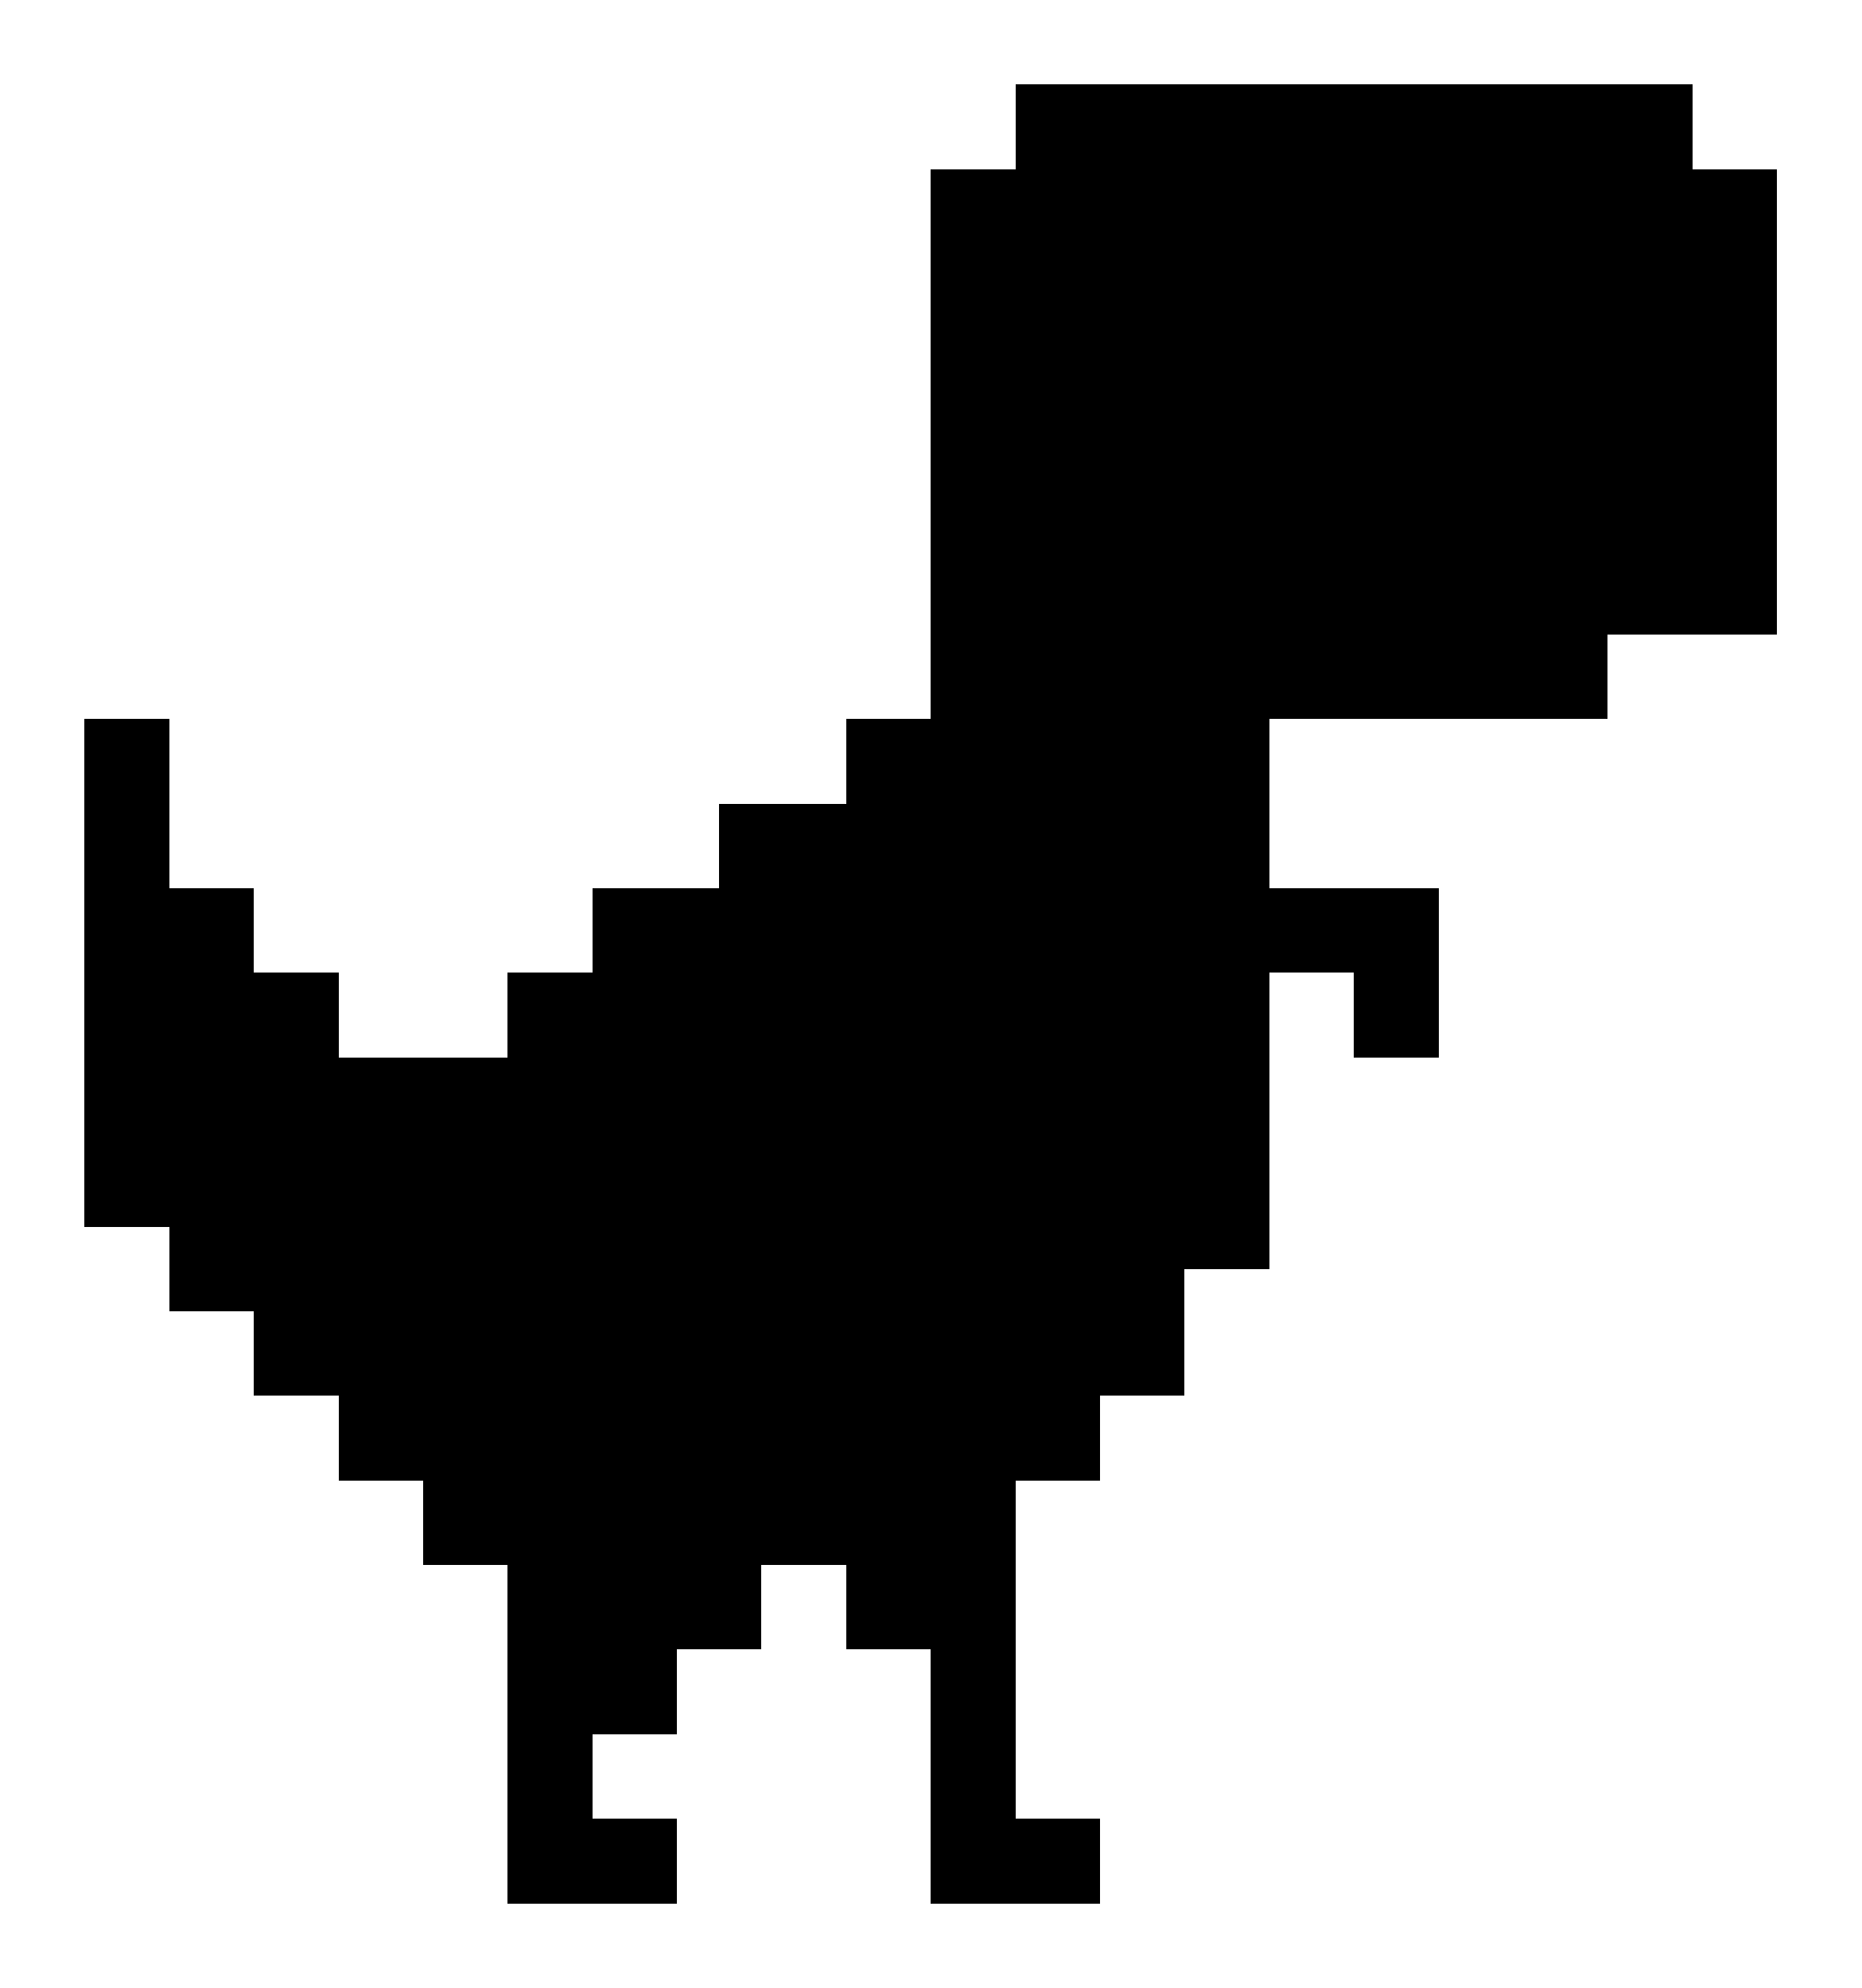
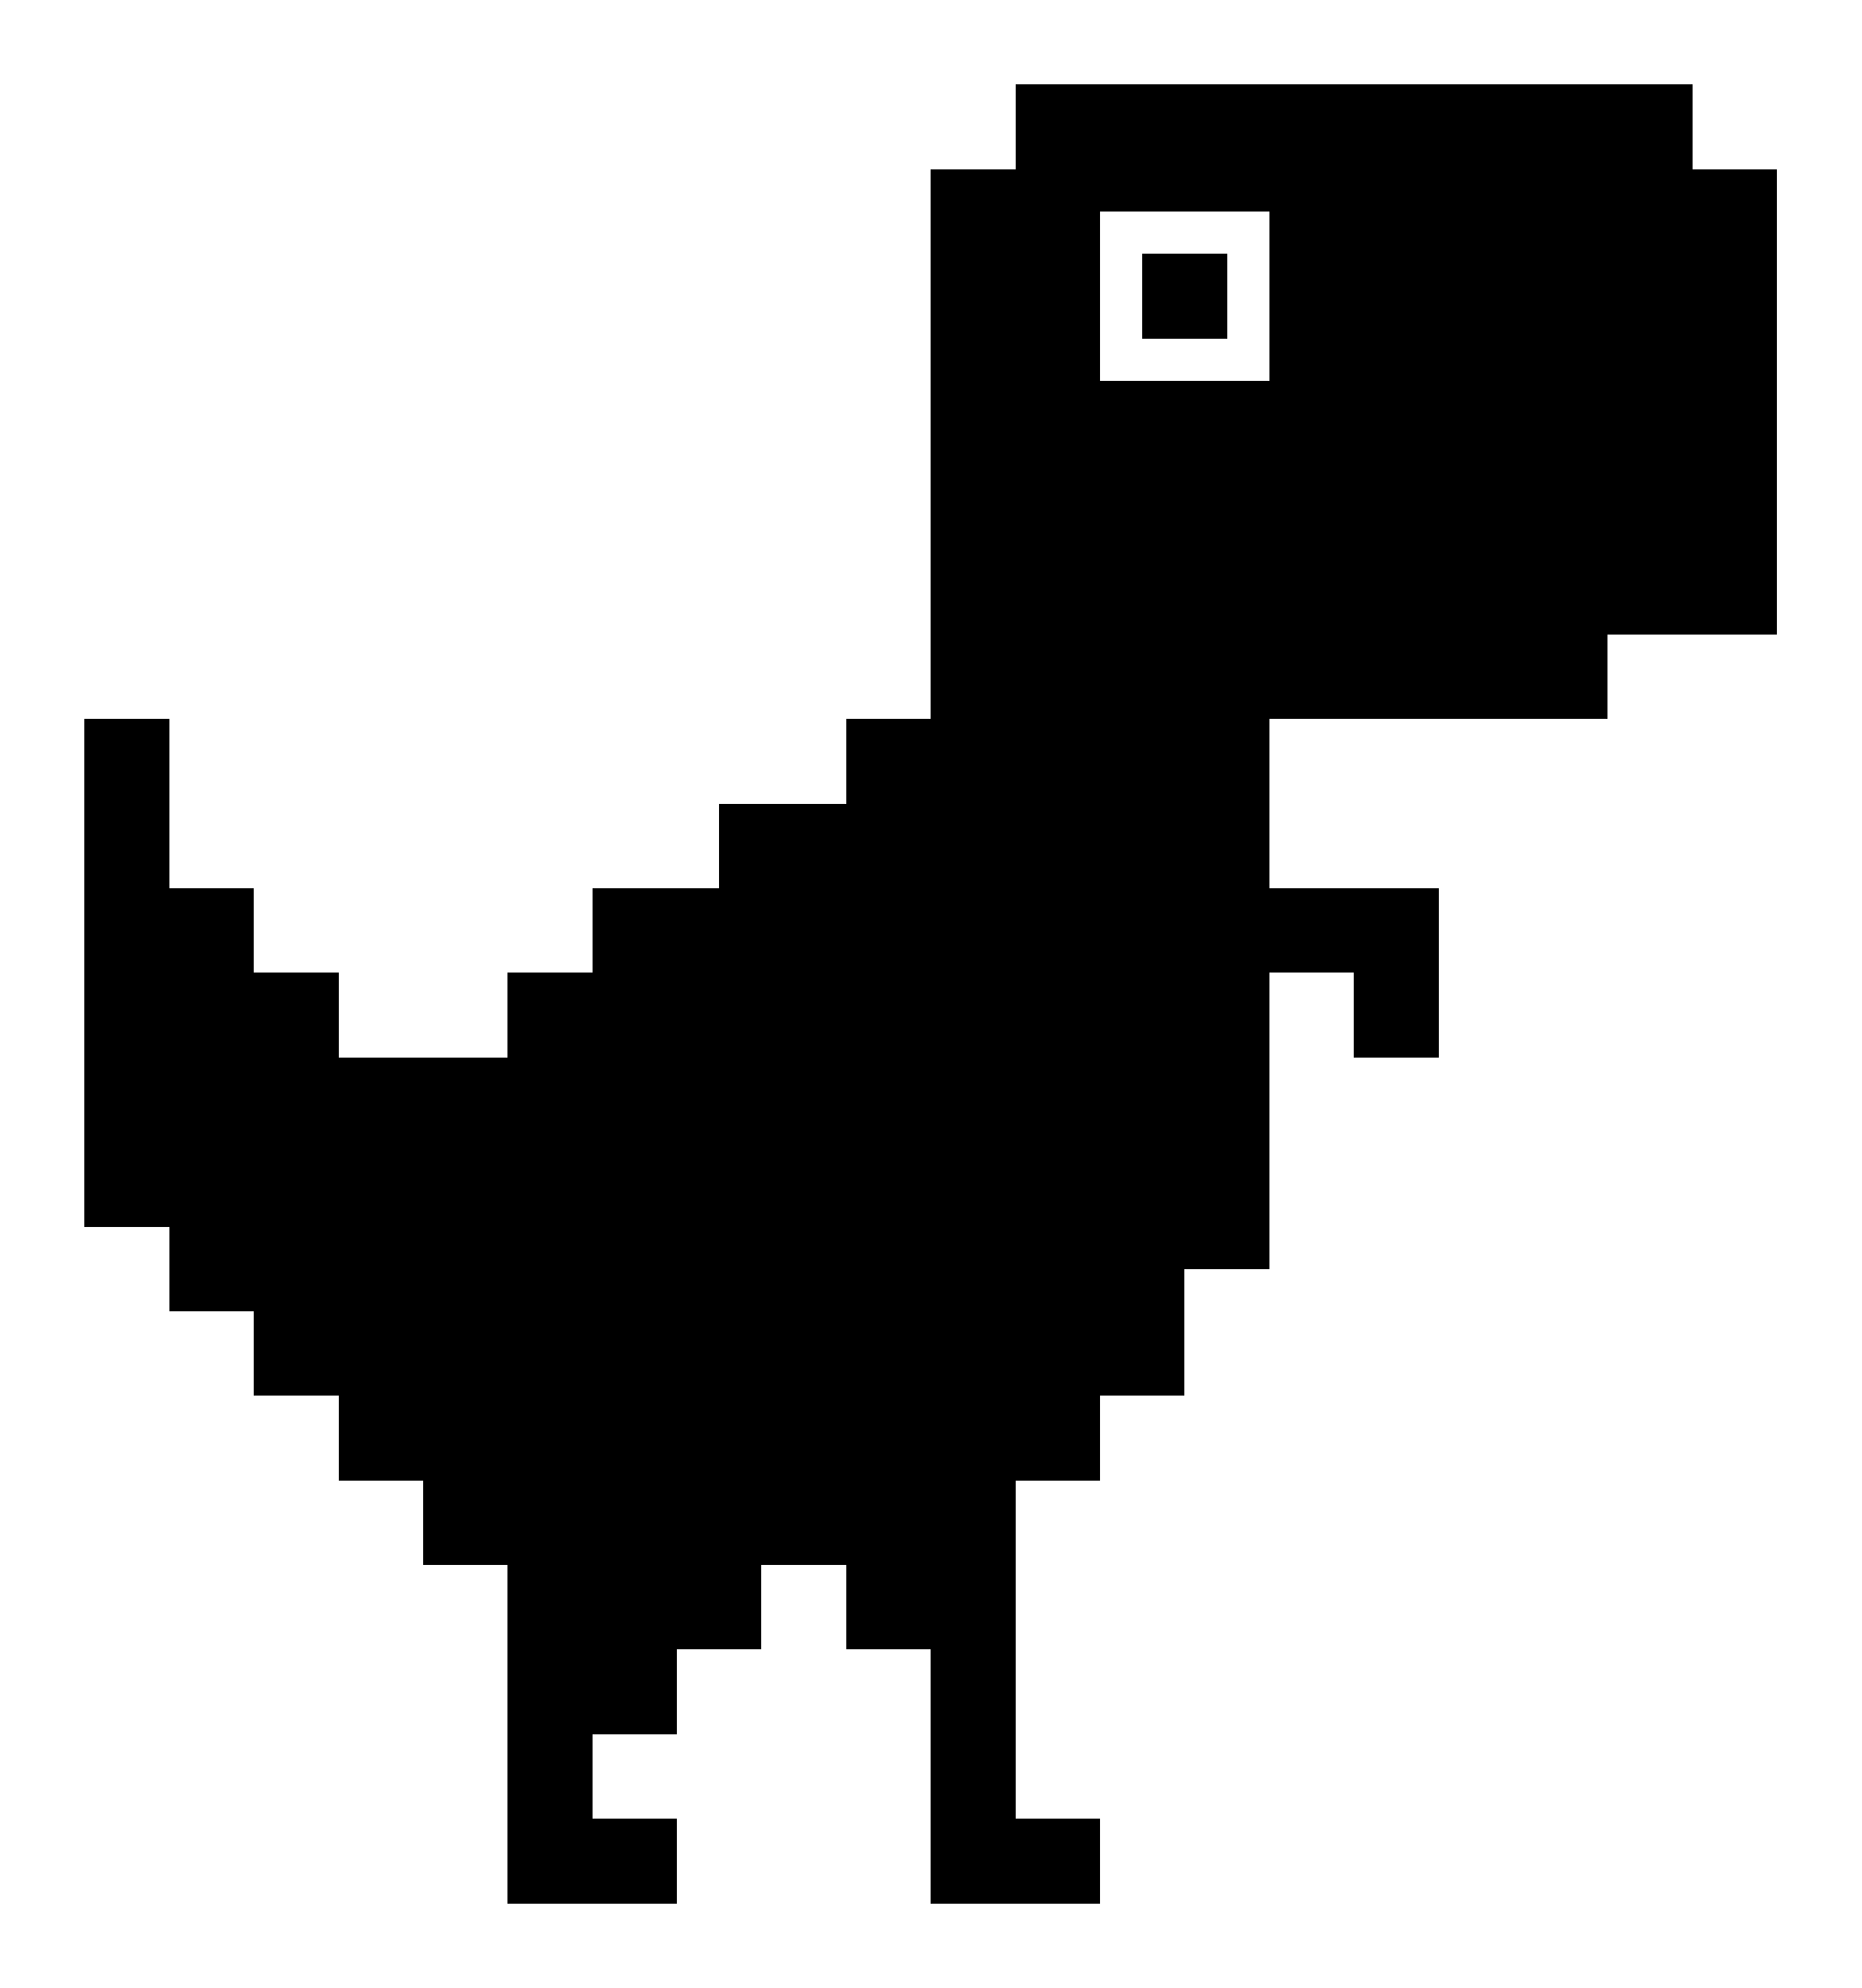
<svg xmlns="http://www.w3.org/2000/svg" viewBox="0 0 44 47" fill="currentColor" shape-rendering="crispEdges">
-   <rect x="24" y="2" width="16" height="13" />
+   <rect x="24" y="2" width="16" height="3" />
  <rect x="22" y="4" width="2" height="41" />
  <rect x="40" y="4" width="2" height="11" />
-   <rect x="24" y="15" width="14" height="2" />
+   <rect x="24" y="5" width="2" height="30" />
+   <rect x="30" y="5" width="10" height="10" />
+   <rect x="27" y="6" width="2" height="2" />
+   <rect x="26" y="9" width="4" height="21" />
+   <rect x="30" y="15" width="8" height="2" />
  <rect x="2" y="17" width="2" height="12" />
  <rect x="20" y="17" width="2" height="22" />
-   <rect x="24" y="17" width="6" height="13" />
  <rect x="17" y="19" width="3" height="18" />
  <rect x="4" y="21" width="2" height="10" />
  <rect x="14" y="21" width="3" height="18" />
  <rect x="30" y="21" width="4" height="2" />
  <rect x="6" y="23" width="2" height="10" />
  <rect x="12" y="23" width="2" height="22" />
  <rect x="32" y="23" width="2" height="2" />
  <rect x="8" y="25" width="4" height="10" />
-   <rect x="24" y="30" width="4" height="3" />
-   <rect x="24" y="33" width="2" height="2" />
+   <rect x="26" y="30" width="2" height="3" />
  <rect x="10" y="35" width="2" height="2" />
  <rect x="17" y="37" width="1" height="2" />
  <rect x="14" y="39" width="2" height="2" />
  <rect x="14" y="43" width="2" height="2" />
  <rect x="24" y="43" width="2" height="2" />
</svg>
